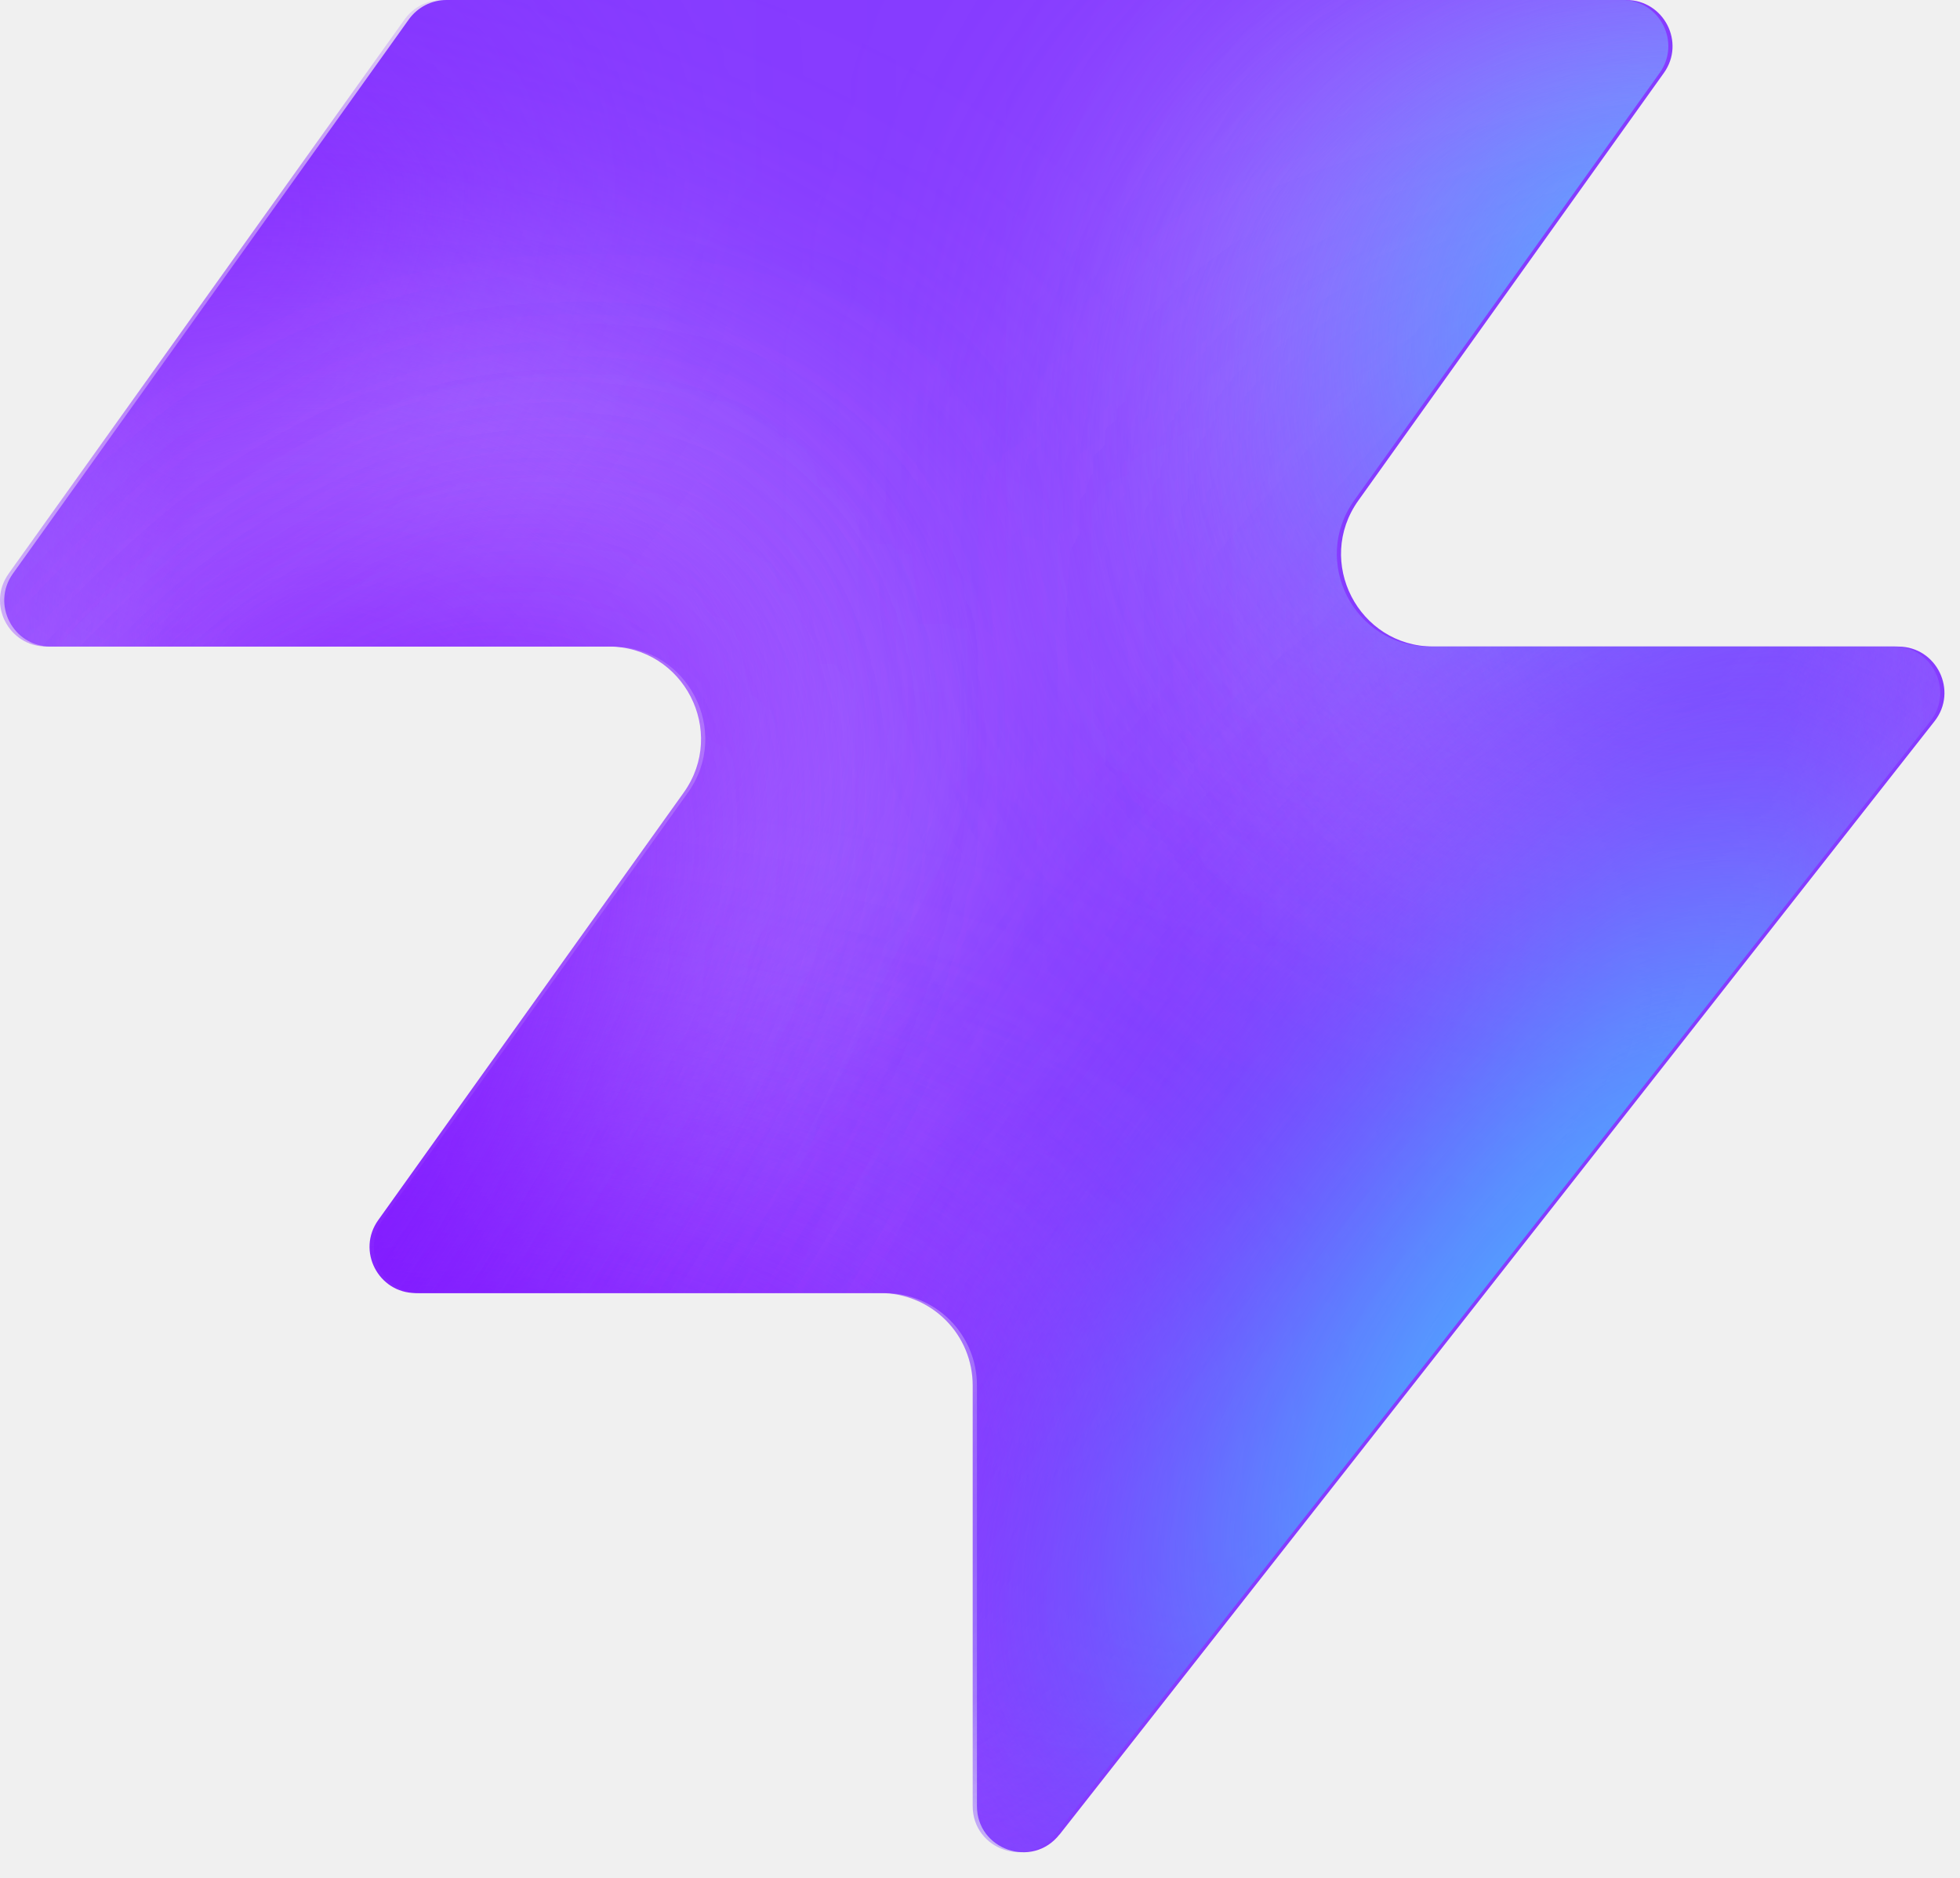
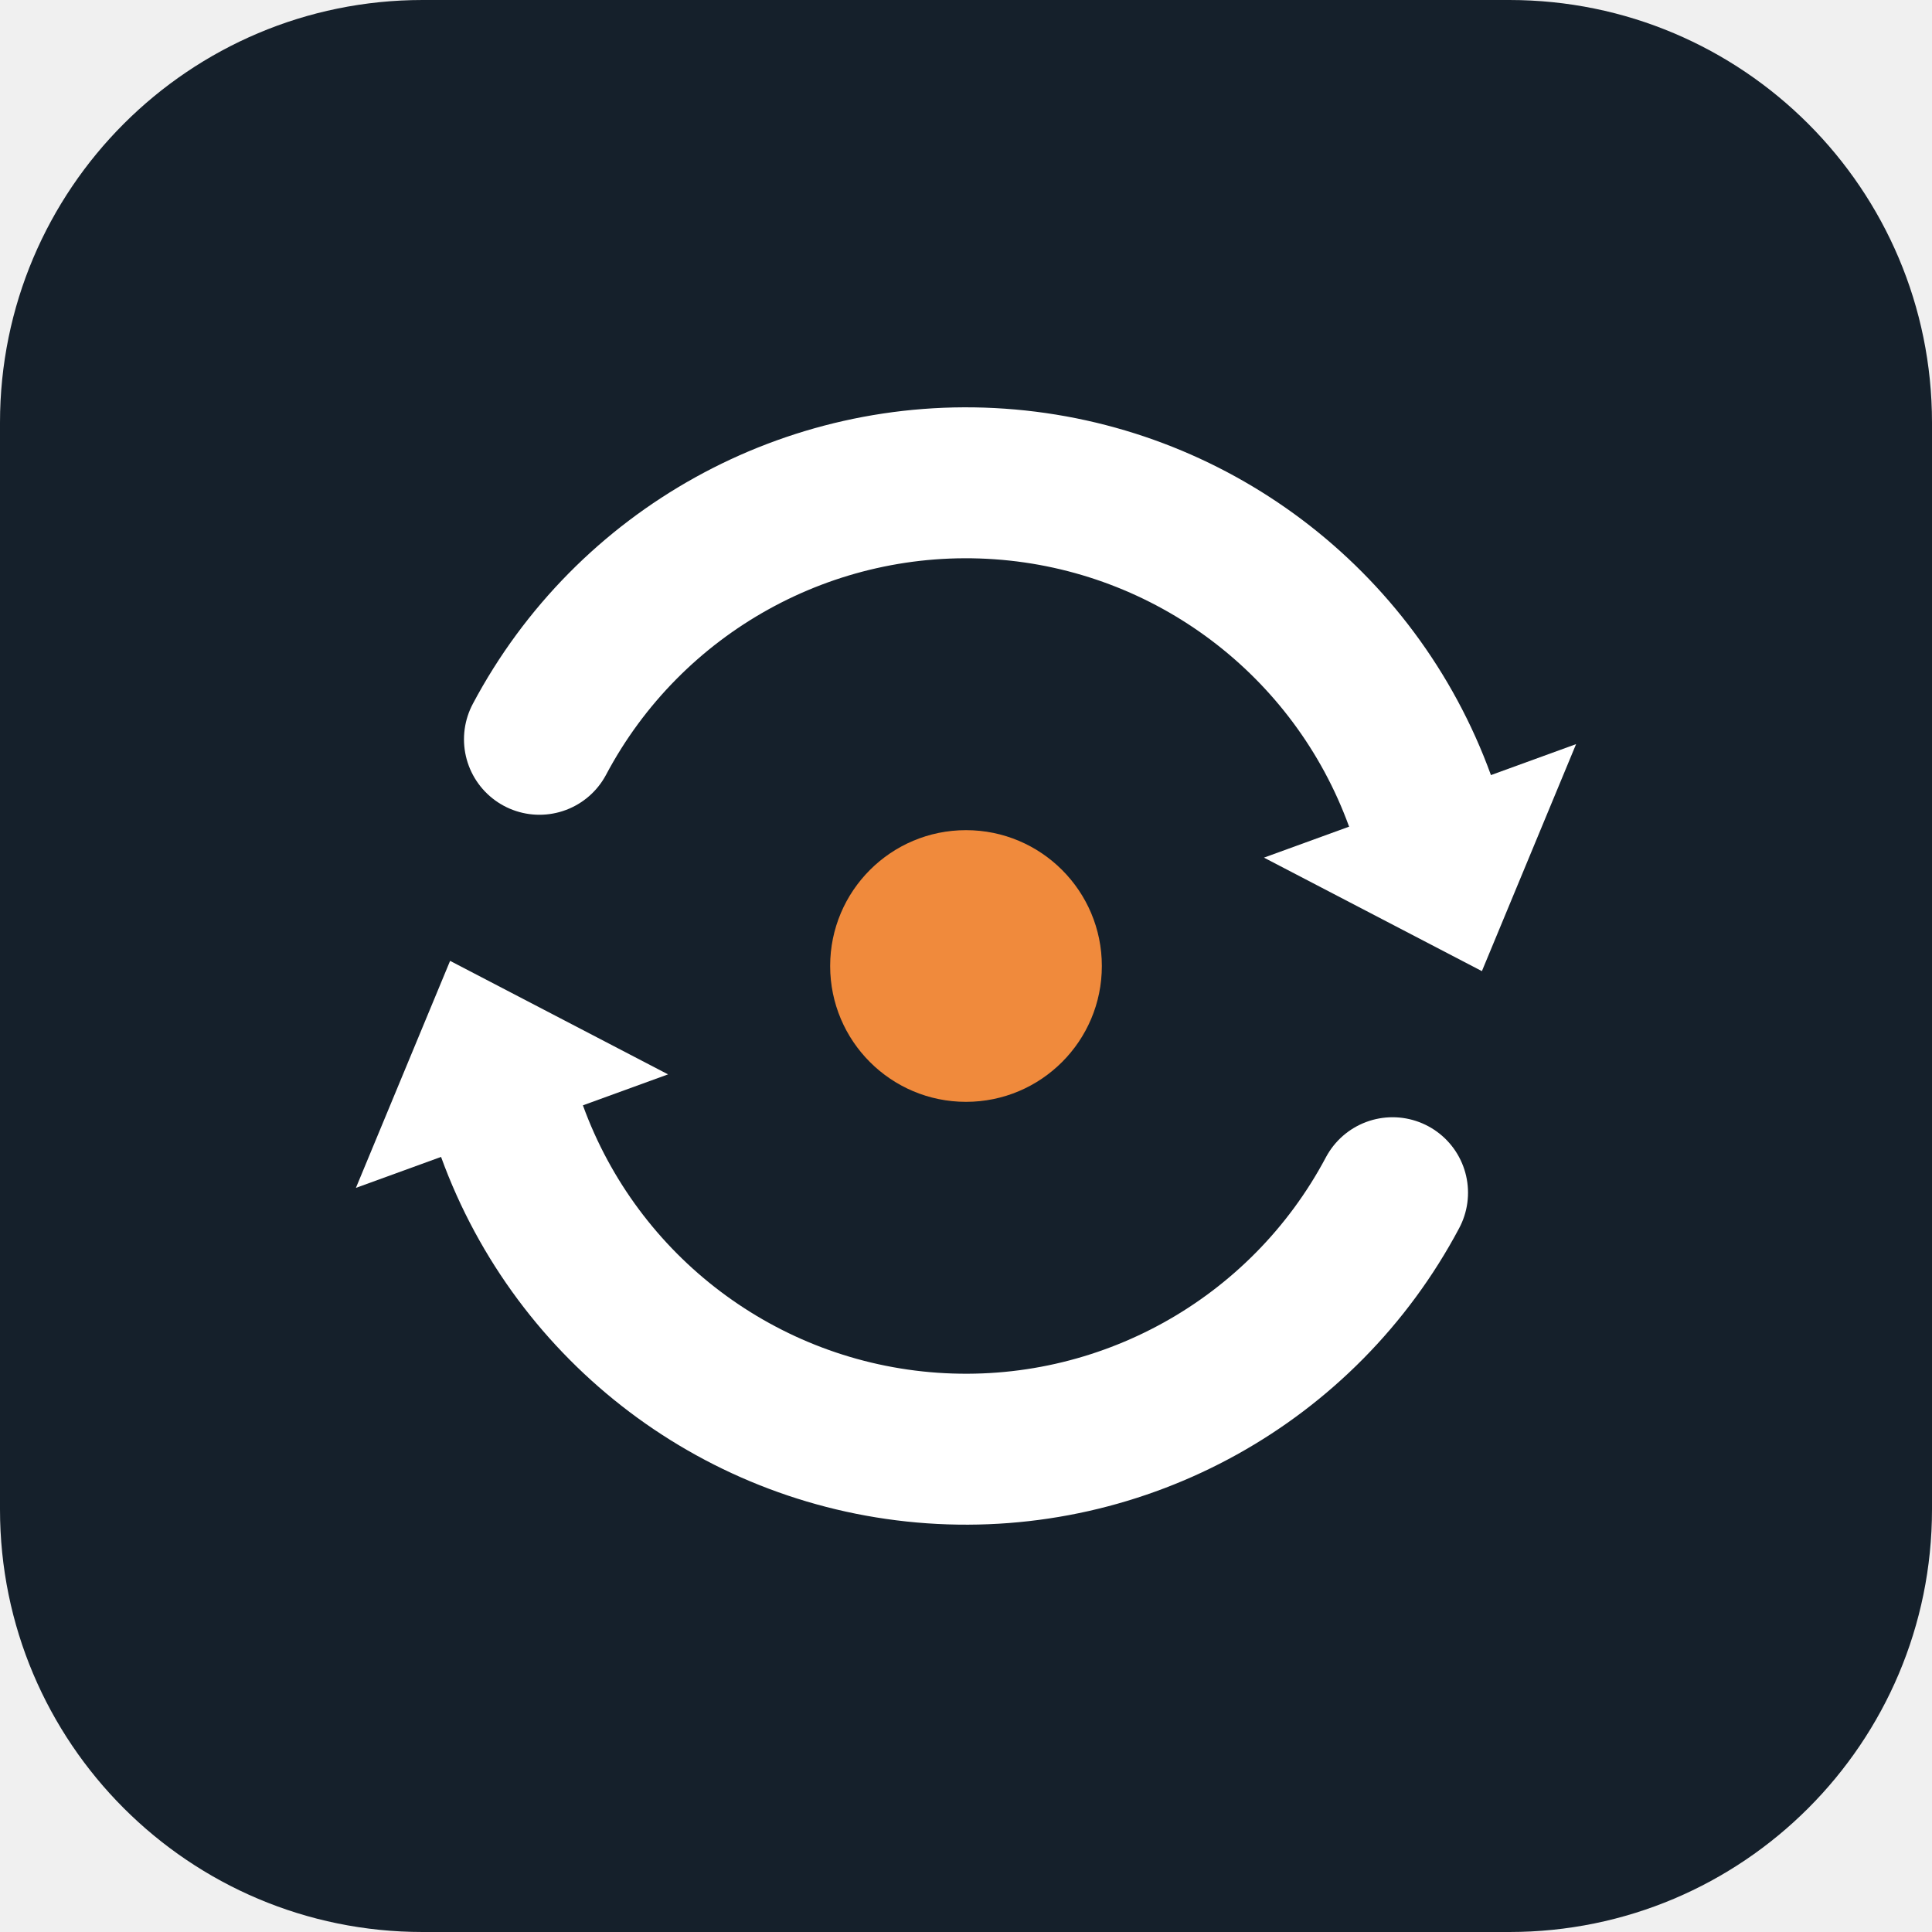
- <svg xmlns="http://www.w3.org/2000/svg" width="48" height="46" fill="none" viewBox="0 0 48 46">
-   <path fill="#863bff" d="M25.946 44.938c-.664.845-2.021.375-2.021-.698V33.937a2.26 2.26 0 0 0-2.262-2.262H10.287c-.92 0-1.456-1.04-.92-1.788l7.48-10.471c1.07-1.497 0-3.578-1.842-3.578H1.237c-.92 0-1.456-1.04-.92-1.788L10.013.474c.214-.297.556-.474.92-.474h28.894c.92 0 1.456 1.04.92 1.788l-7.48 10.471c-1.07 1.498 0 3.579 1.842 3.579h11.377c.943 0 1.473 1.088.89 1.83L25.947 44.94z" style="fill:#863bff;fill:color(display-p3 .525 .23 1);fill-opacity:1" />
-   <mask id="a" width="48" height="46" x="0" y="0" maskUnits="userSpaceOnUse" style="mask-type:alpha">
-     <path fill="#000" d="M25.842 44.938c-.664.844-2.021.375-2.021-.698V33.937a2.26 2.26 0 0 0-2.262-2.262H10.183c-.92 0-1.456-1.04-.92-1.788l7.48-10.471c1.07-1.498 0-3.579-1.842-3.579H1.133c-.92 0-1.456-1.04-.92-1.787L9.91.473c.214-.297.556-.474.92-.474h28.894c.92 0 1.456 1.04.92 1.788l-7.48 10.471c-1.07 1.498 0 3.578 1.842 3.578h11.377c.943 0 1.473 1.088.89 1.832L25.843 44.94z" style="fill:#000;fill-opacity:1" />
-   </mask>
-   <g mask="url(#a)">
-     <g filter="url(#b)">
-       <ellipse cx="5.508" cy="14.704" fill="#ede6ff" rx="5.508" ry="14.704" style="fill:#ede6ff;fill:color(display-p3 .927 .903 1);fill-opacity:1" transform="matrix(.00324 1 1 -.00324 -4.47 31.516)" />
-     </g>
-     <g filter="url(#c)">
-       <ellipse cx="10.399" cy="29.851" fill="#ede6ff" rx="10.399" ry="29.851" style="fill:#ede6ff;fill:color(display-p3 .927 .903 1);fill-opacity:1" transform="matrix(.00324 1 1 -.00324 -39.328 7.883)" />
-     </g>
-     <g filter="url(#d)">
-       <ellipse cx="5.508" cy="30.487" fill="#7e14ff" rx="5.508" ry="30.487" style="fill:#7e14ff;fill:color(display-p3 .492 .077 1);fill-opacity:1" transform="rotate(89.814 -25.913 -14.639)scale(1 -1)" />
-     </g>
-     <g filter="url(#e)">
-       <ellipse cx="5.508" cy="30.599" fill="#7e14ff" rx="5.508" ry="30.599" style="fill:#7e14ff;fill:color(display-p3 .492 .077 1);fill-opacity:1" transform="rotate(89.814 -32.644 -3.334)scale(1 -1)" />
-     </g>
-     <g filter="url(#f)">
-       <ellipse cx="5.508" cy="30.599" fill="#7e14ff" rx="5.508" ry="30.599" style="fill:#7e14ff;fill:color(display-p3 .492 .077 1);fill-opacity:1" transform="matrix(.00324 1 1 -.00324 -34.34 30.47)" />
-     </g>
-     <g filter="url(#g)">
-       <ellipse cx="14.072" cy="22.078" fill="#ede6ff" rx="14.072" ry="22.078" style="fill:#ede6ff;fill:color(display-p3 .927 .903 1);fill-opacity:1" transform="rotate(93.35 24.506 48.493)scale(-1 1)" />
-     </g>
-     <g filter="url(#h)">
-       <ellipse cx="3.47" cy="21.501" fill="#7e14ff" rx="3.47" ry="21.501" style="fill:#7e14ff;fill:color(display-p3 .492 .077 1);fill-opacity:1" transform="rotate(89.009 28.708 47.59)scale(-1 1)" />
-     </g>
-     <g filter="url(#i)">
-       <ellipse cx="3.47" cy="21.501" fill="#7e14ff" rx="3.47" ry="21.501" style="fill:#7e14ff;fill:color(display-p3 .492 .077 1);fill-opacity:1" transform="rotate(89.009 28.708 47.59)scale(-1 1)" />
-     </g>
-     <g filter="url(#j)">
-       <ellipse cx=".387" cy="8.972" fill="#7e14ff" rx="4.407" ry="29.108" style="fill:#7e14ff;fill:color(display-p3 .492 .077 1);fill-opacity:1" transform="rotate(39.51 .387 8.972)" />
-     </g>
-     <g filter="url(#k)">
-       <ellipse cx="47.523" cy="-6.092" fill="#7e14ff" rx="4.407" ry="29.108" style="fill:#7e14ff;fill:color(display-p3 .492 .077 1);fill-opacity:1" transform="rotate(37.892 47.523 -6.092)" />
-     </g>
-     <g filter="url(#l)">
-       <ellipse cx="41.412" cy="6.333" fill="#47bfff" rx="5.971" ry="9.665" style="fill:#47bfff;fill:color(display-p3 .28 .748 1);fill-opacity:1" transform="rotate(37.892 41.412 6.333)" />
-     </g>
-     <g filter="url(#m)">
-       <ellipse cx="-1.879" cy="38.332" fill="#7e14ff" rx="4.407" ry="29.108" style="fill:#7e14ff;fill:color(display-p3 .492 .077 1);fill-opacity:1" transform="rotate(37.892 -1.88 38.332)" />
-     </g>
-     <g filter="url(#n)">
-       <ellipse cx="-1.879" cy="38.332" fill="#7e14ff" rx="4.407" ry="29.108" style="fill:#7e14ff;fill:color(display-p3 .492 .077 1);fill-opacity:1" transform="rotate(37.892 -1.88 38.332)" />
-     </g>
-     <g filter="url(#o)">
-       <ellipse cx="35.651" cy="29.907" fill="#7e14ff" rx="4.407" ry="29.108" style="fill:#7e14ff;fill:color(display-p3 .492 .077 1);fill-opacity:1" transform="rotate(37.892 35.651 29.907)" />
-     </g>
-     <g filter="url(#p)">
-       <ellipse cx="38.418" cy="32.4" fill="#47bfff" rx="5.971" ry="15.297" style="fill:#47bfff;fill:color(display-p3 .28 .748 1);fill-opacity:1" transform="rotate(37.892 38.418 32.4)" />
-     </g>
-   </g>
-   <defs>
-     <filter id="b" width="60.045" height="41.654" x="-19.77" y="16.149" color-interpolation-filters="sRGB" filterUnits="userSpaceOnUse">
-       <feFlood flood-opacity="0" result="BackgroundImageFix" />
-       <feBlend in="SourceGraphic" in2="BackgroundImageFix" result="shape" />
-       <feGaussianBlur result="effect1_foregroundBlur_2002_17158" stdDeviation="7.659" />
-     </filter>
-     <filter id="c" width="90.34" height="51.437" x="-54.613" y="-7.533" color-interpolation-filters="sRGB" filterUnits="userSpaceOnUse">
-       <feFlood flood-opacity="0" result="BackgroundImageFix" />
-       <feBlend in="SourceGraphic" in2="BackgroundImageFix" result="shape" />
-       <feGaussianBlur result="effect1_foregroundBlur_2002_17158" stdDeviation="7.659" />
-     </filter>
-     <filter id="d" width="79.355" height="29.4" x="-49.64" y="2.03" color-interpolation-filters="sRGB" filterUnits="userSpaceOnUse">
-       <feFlood flood-opacity="0" result="BackgroundImageFix" />
-       <feBlend in="SourceGraphic" in2="BackgroundImageFix" result="shape" />
-       <feGaussianBlur result="effect1_foregroundBlur_2002_17158" stdDeviation="4.596" />
-     </filter>
-     <filter id="e" width="79.579" height="29.4" x="-45.045" y="20.029" color-interpolation-filters="sRGB" filterUnits="userSpaceOnUse">
-       <feFlood flood-opacity="0" result="BackgroundImageFix" />
-       <feBlend in="SourceGraphic" in2="BackgroundImageFix" result="shape" />
-       <feGaussianBlur result="effect1_foregroundBlur_2002_17158" stdDeviation="4.596" />
-     </filter>
-     <filter id="f" width="79.579" height="29.4" x="-43.513" y="21.178" color-interpolation-filters="sRGB" filterUnits="userSpaceOnUse">
-       <feFlood flood-opacity="0" result="BackgroundImageFix" />
-       <feBlend in="SourceGraphic" in2="BackgroundImageFix" result="shape" />
-       <feGaussianBlur result="effect1_foregroundBlur_2002_17158" stdDeviation="4.596" />
-     </filter>
-     <filter id="g" width="74.749" height="58.852" x="15.756" y="-17.901" color-interpolation-filters="sRGB" filterUnits="userSpaceOnUse">
-       <feFlood flood-opacity="0" result="BackgroundImageFix" />
-       <feBlend in="SourceGraphic" in2="BackgroundImageFix" result="shape" />
-       <feGaussianBlur result="effect1_foregroundBlur_2002_17158" stdDeviation="7.659" />
-     </filter>
-     <filter id="h" width="61.377" height="25.362" x="23.548" y="2.284" color-interpolation-filters="sRGB" filterUnits="userSpaceOnUse">
-       <feFlood flood-opacity="0" result="BackgroundImageFix" />
-       <feBlend in="SourceGraphic" in2="BackgroundImageFix" result="shape" />
-       <feGaussianBlur result="effect1_foregroundBlur_2002_17158" stdDeviation="4.596" />
-     </filter>
-     <filter id="i" width="61.377" height="25.362" x="23.548" y="2.284" color-interpolation-filters="sRGB" filterUnits="userSpaceOnUse">
-       <feFlood flood-opacity="0" result="BackgroundImageFix" />
-       <feBlend in="SourceGraphic" in2="BackgroundImageFix" result="shape" />
-       <feGaussianBlur result="effect1_foregroundBlur_2002_17158" stdDeviation="4.596" />
-     </filter>
-     <filter id="j" width="56.045" height="63.649" x="-27.636" y="-22.853" color-interpolation-filters="sRGB" filterUnits="userSpaceOnUse">
-       <feFlood flood-opacity="0" result="BackgroundImageFix" />
-       <feBlend in="SourceGraphic" in2="BackgroundImageFix" result="shape" />
-       <feGaussianBlur result="effect1_foregroundBlur_2002_17158" stdDeviation="4.596" />
-     </filter>
-     <filter id="k" width="54.814" height="64.646" x="20.116" y="-38.415" color-interpolation-filters="sRGB" filterUnits="userSpaceOnUse">
-       <feFlood flood-opacity="0" result="BackgroundImageFix" />
-       <feBlend in="SourceGraphic" in2="BackgroundImageFix" result="shape" />
-       <feGaussianBlur result="effect1_foregroundBlur_2002_17158" stdDeviation="4.596" />
-     </filter>
-     <filter id="l" width="33.541" height="35.313" x="24.641" y="-11.323" color-interpolation-filters="sRGB" filterUnits="userSpaceOnUse">
-       <feFlood flood-opacity="0" result="BackgroundImageFix" />
-       <feBlend in="SourceGraphic" in2="BackgroundImageFix" result="shape" />
-       <feGaussianBlur result="effect1_foregroundBlur_2002_17158" stdDeviation="4.596" />
-     </filter>
-     <filter id="m" width="54.814" height="64.646" x="-29.286" y="6.009" color-interpolation-filters="sRGB" filterUnits="userSpaceOnUse">
-       <feFlood flood-opacity="0" result="BackgroundImageFix" />
-       <feBlend in="SourceGraphic" in2="BackgroundImageFix" result="shape" />
-       <feGaussianBlur result="effect1_foregroundBlur_2002_17158" stdDeviation="4.596" />
-     </filter>
-     <filter id="n" width="54.814" height="64.646" x="-29.286" y="6.009" color-interpolation-filters="sRGB" filterUnits="userSpaceOnUse">
-       <feFlood flood-opacity="0" result="BackgroundImageFix" />
-       <feBlend in="SourceGraphic" in2="BackgroundImageFix" result="shape" />
-       <feGaussianBlur result="effect1_foregroundBlur_2002_17158" stdDeviation="4.596" />
-     </filter>
-     <filter id="o" width="54.814" height="64.646" x="8.244" y="-2.416" color-interpolation-filters="sRGB" filterUnits="userSpaceOnUse">
-       <feFlood flood-opacity="0" result="BackgroundImageFix" />
-       <feBlend in="SourceGraphic" in2="BackgroundImageFix" result="shape" />
-       <feGaussianBlur result="effect1_foregroundBlur_2002_17158" stdDeviation="4.596" />
-     </filter>
-     <filter id="p" width="39.409" height="43.623" x="18.713" y="10.588" color-interpolation-filters="sRGB" filterUnits="userSpaceOnUse">
-       <feFlood flood-opacity="0" result="BackgroundImageFix" />
-       <feBlend in="SourceGraphic" in2="BackgroundImageFix" result="shape" />
-       <feGaussianBlur result="effect1_foregroundBlur_2002_17158" stdDeviation="4.596" />
-     </filter>
-   </defs>
+ <svg xmlns="http://www.w3.org/2000/svg" viewBox="0 0 64 64" role="img" aria-label="Loopcraft">
+   <rect width="64" height="64" rx="14" fill="#15202B" />
+   <path d="M17.87 24.49A16 16 0 0 1 47.04 26.53M46.13 39.51A16 16 0 0 1 16.96 37.47" fill="none" stroke="#FFFFFF" stroke-width="5" stroke-linecap="round" />
+   <path d="M49.09 32.17L52.21 24.65L41.87 28.41ZM14.91 31.83L11.79 39.35L22.13 35.59Z" fill="#FFFFFF" />
+   <circle cx="32" cy="32" r="4.5" fill="#F08A3C" />
</svg>
